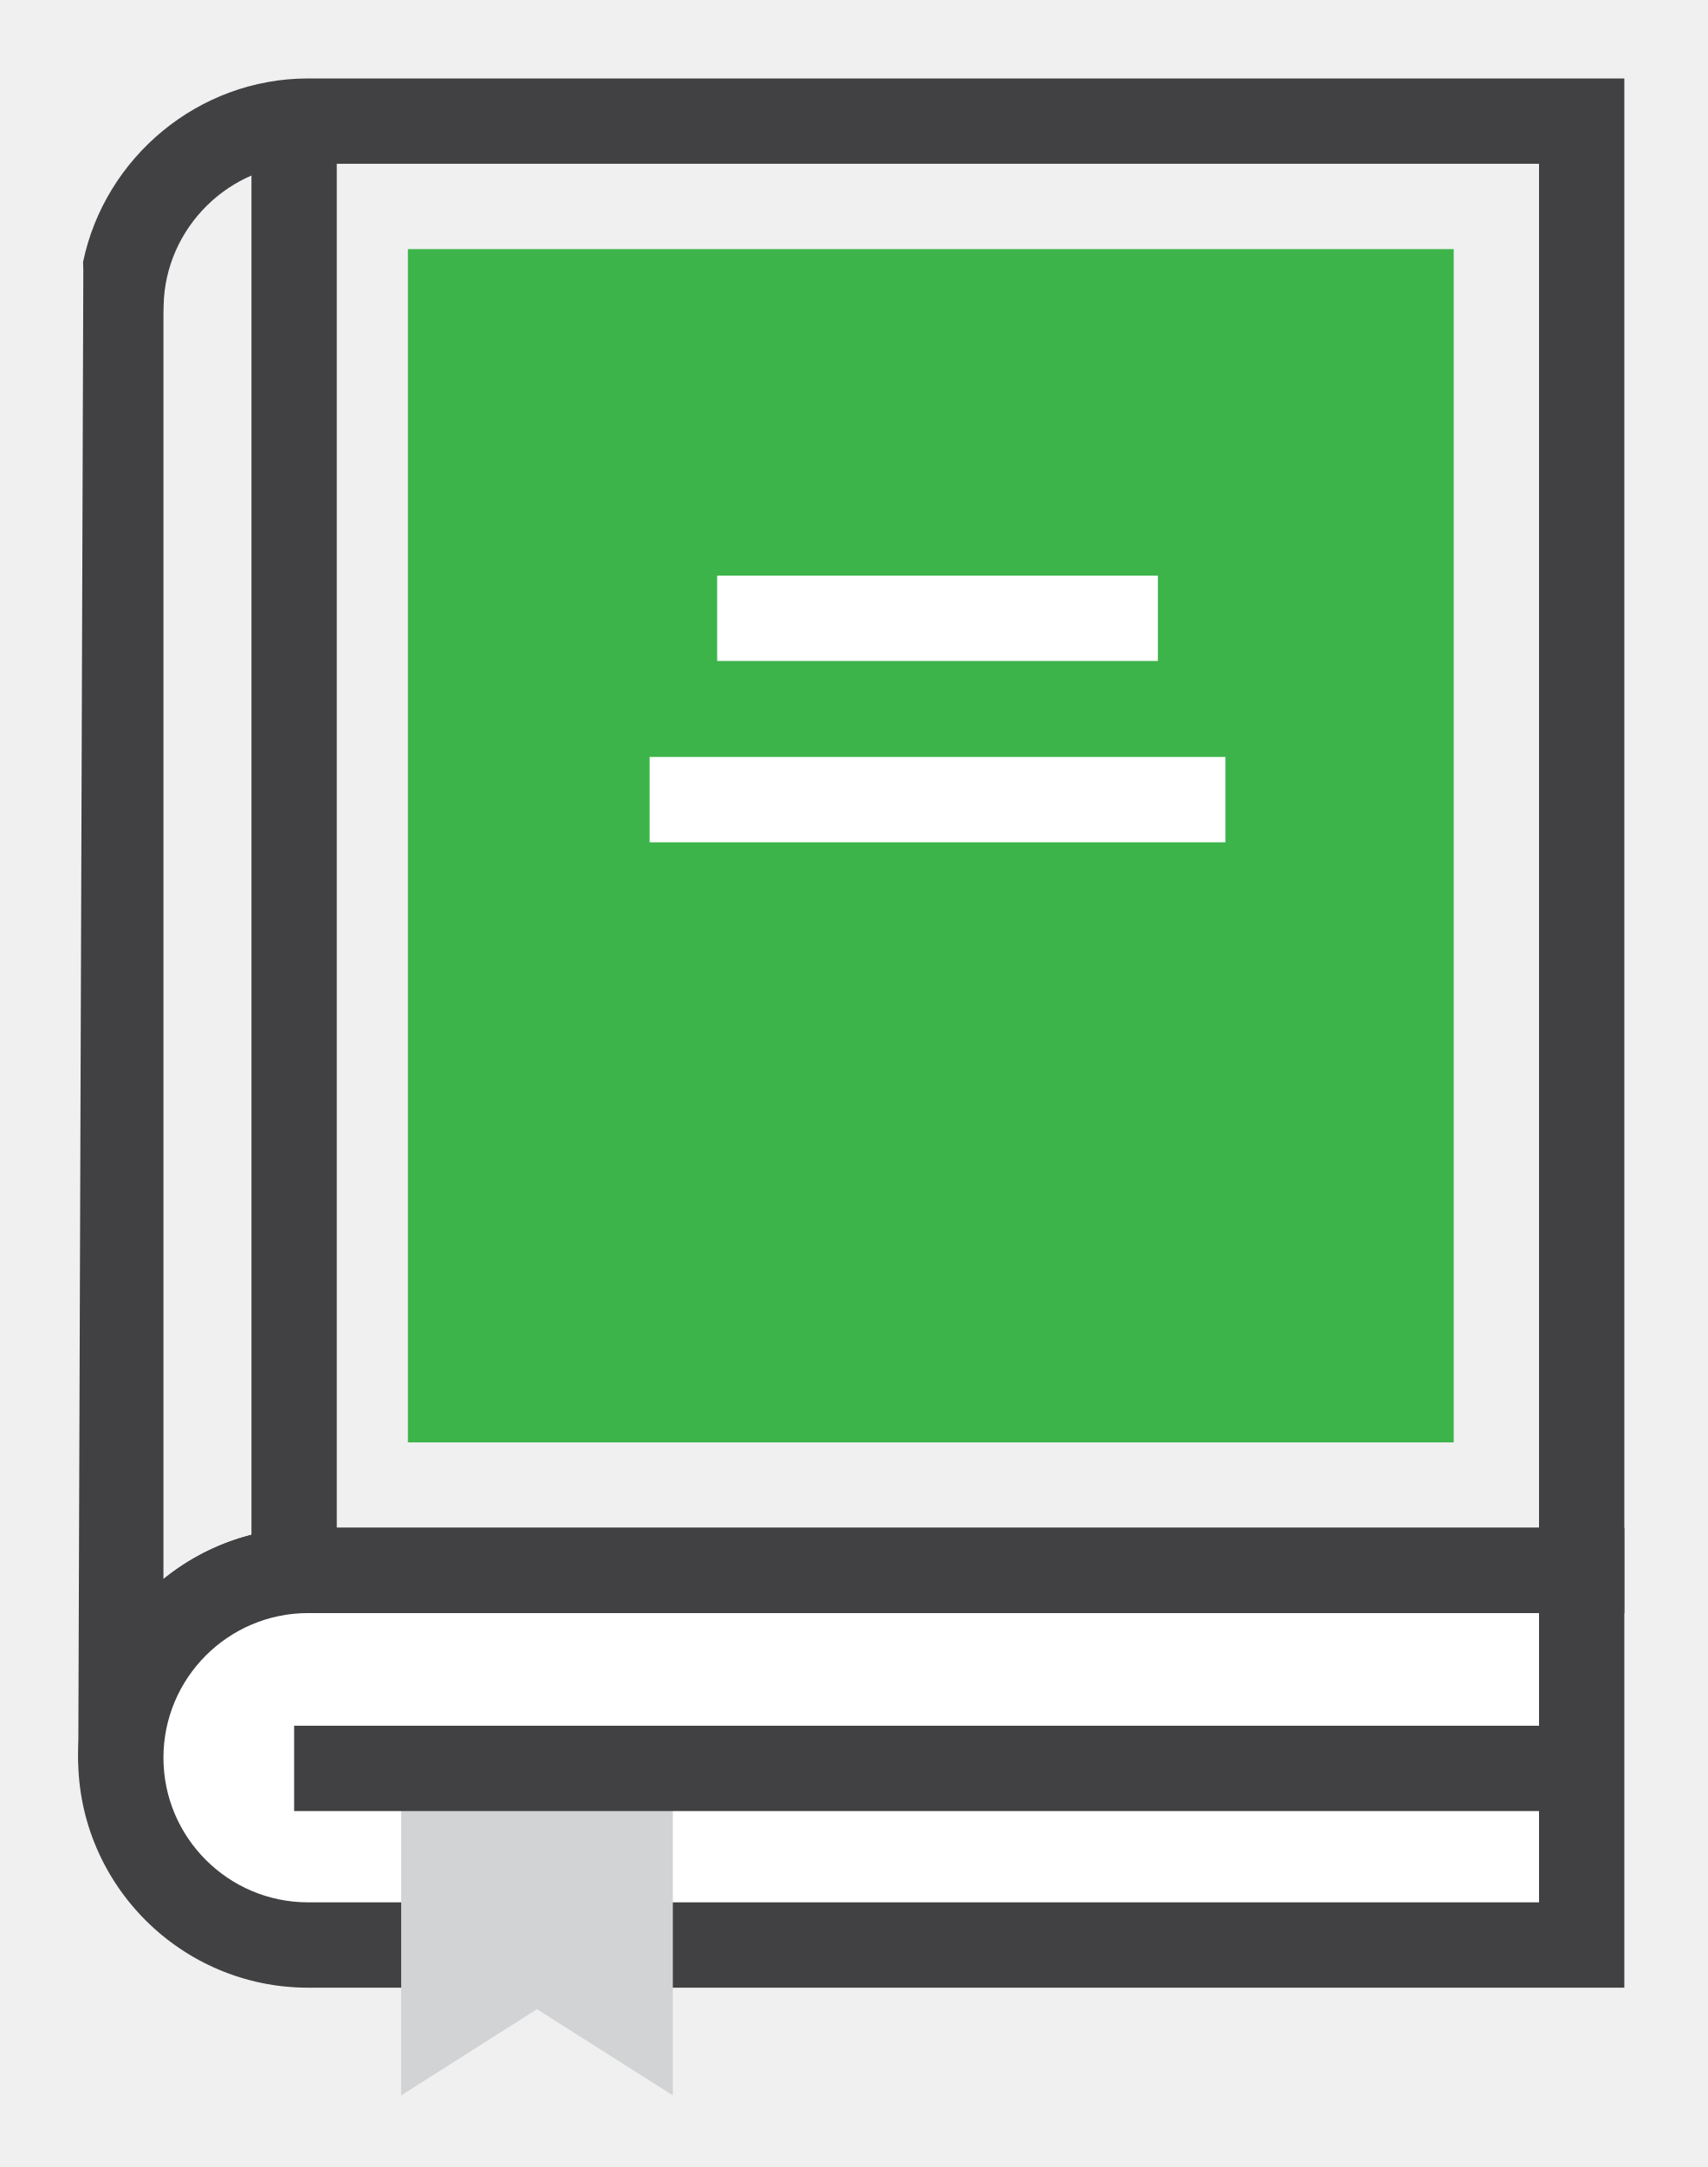
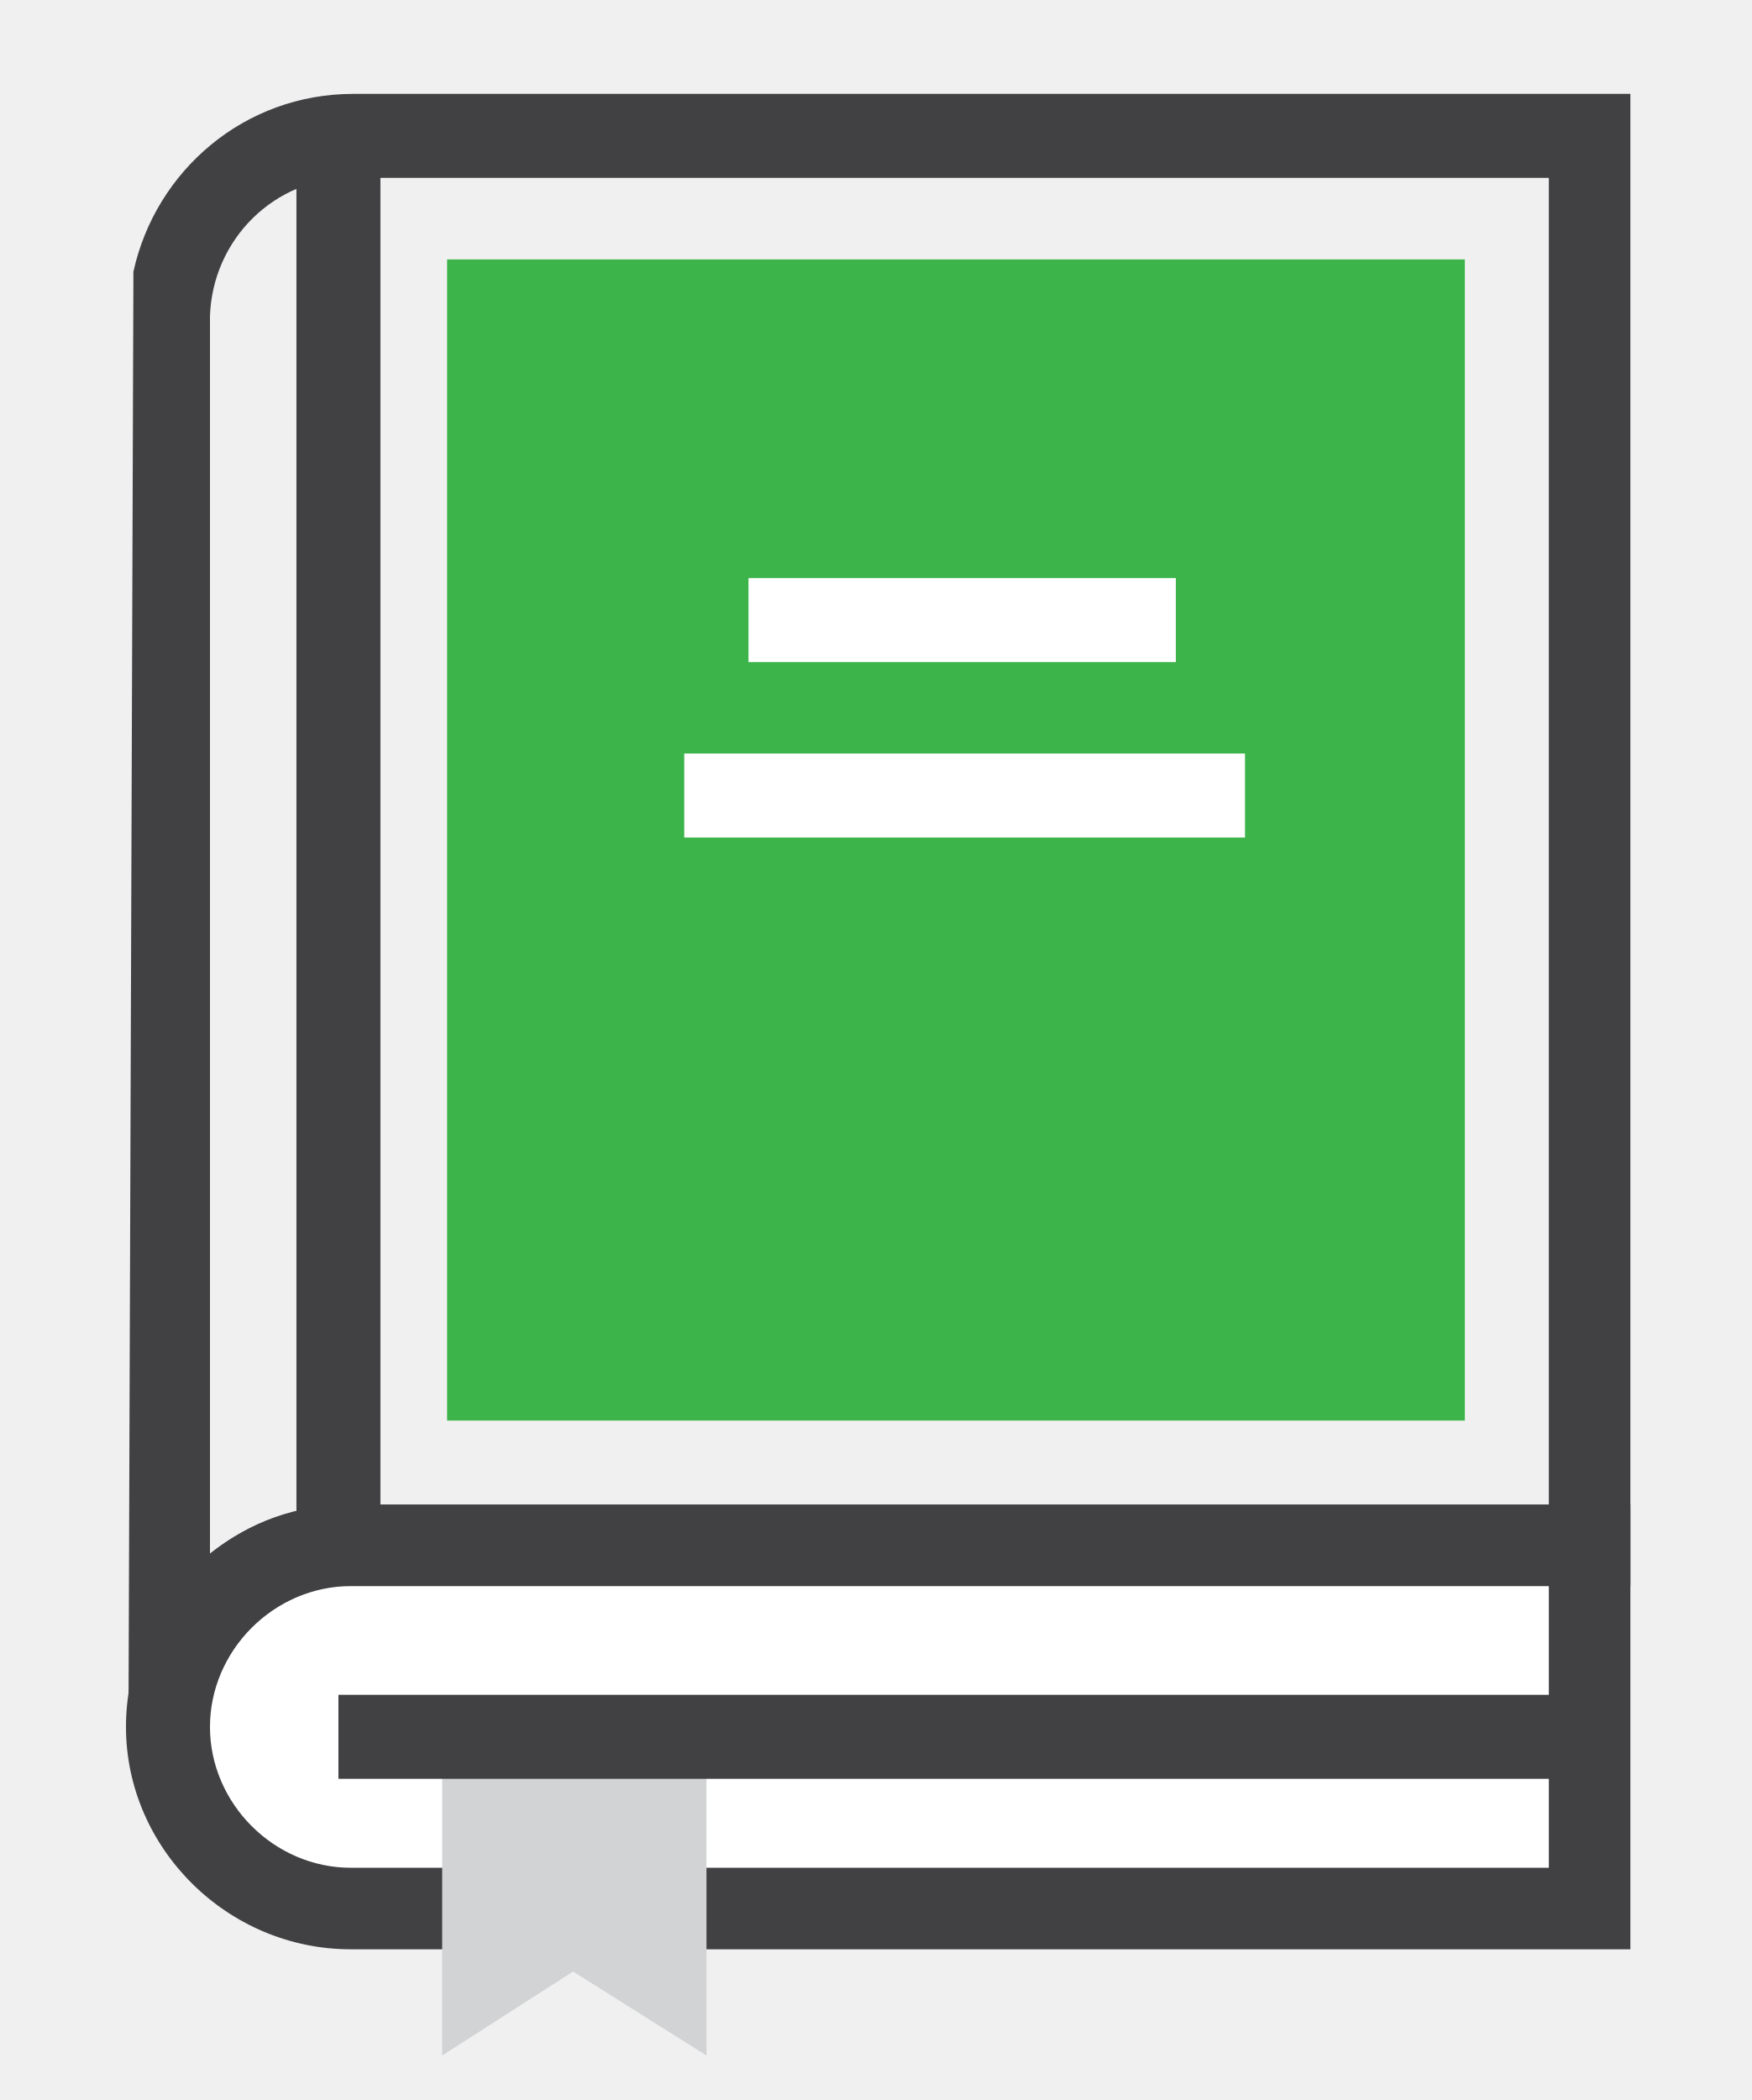
- <svg xmlns="http://www.w3.org/2000/svg" version="1.1" id="Layer_1" x="0px" y="0px" width="76.223px" height="96.697px" viewBox="0 0 76.223 96.697" enable-background="new 0 0 76.223 96.697" xml:space="preserve">
+ <svg xmlns="http://www.w3.org/2000/svg" version="1.1" id="Layer_1" x="0px" y="0px" viewBox="0 0 70.9 85" style="enable-background:new 0 0 70.9 85;" xml:space="preserve">
+   <style type="text/css">
+ 	.st0{fill:#3CB44A;}
+ 	.st1{fill:#414042;}
+ 	.st2{fill:#FFFFFF;}
+ 	.st3{fill:#D2D3D4;}
+ </style>
  <g>
-     <rect x="18.207" y="11.116" fill="#3CB44A" width="46.679" height="53.247" />
+     <rect x="18.1" y="10.5" class="st0" width="41.2" height="47" />
    <g>
-       <path fill="#414042" d="M7.435,80.808l-3.941-2.185l0.225-66.559l-0.011-0.375c0.97-4.655,5.137-8.188,10.042-8.188h58.751v68.478    H13.75c-3.56,0-6.455,2.895-6.455,6.454c0,0.073,0.006,0.142,0.011,0.212L7.435,80.808z M7.295,14.026v56.436    c1.765-1.433,4.011-2.289,6.455-2.289h54.944V7.309H13.75c-3.484,0-6.376,2.836-6.447,6.323L7.295,14.026z" />
+       <path class="st1" d="M8.6,72L5.2,70l0.2-58.7l0-0.3c0.9-4.1,4.5-7.2,8.9-7.2H66v60.4H14.2c-3.1,0-5.7,2.6-5.7,5.7    c0,0.1,0,0.1,0,0.2L8.6,72z M8.5,13.1v49.8c1.6-1.3,3.5-2,5.7-2h48.5V7.2H14.2c-3.1,0-5.6,2.5-5.7,5.6L8.5,13.1z" />
    </g>
    <g>
      <g>
-         <path fill="#FFFFFF" d="M70.598,70.076H54.445H13.75c-4.617,0-8.359,3.742-8.359,8.357c0,4.616,3.743,8.357,8.359,8.357h40.695     h16.153V70.076z" />
-         <path fill="#414042" d="M72.502,88.695H13.75c-5.659,0-10.263-4.603-10.263-10.261c0-5.659,4.604-10.262,10.263-10.262h58.751     V88.695z M13.75,71.98c-3.56,0-6.455,2.895-6.455,6.454c0,3.559,2.896,6.453,6.455,6.453h54.944V71.98H13.75z" />
+         <path class="st2" d="M64.3,62.5H50.1H14.2c-4.1,0-7.4,3.3-7.4,7.4c0,4.1,3.3,7.4,7.4,7.4h35.9h14.2V62.5z" />
+         <path class="st1" d="M66,78.9H14.2c-5,0-9.1-4.1-9.1-9c0-5,4.1-9,9.1-9H66L66,78.9L66,78.9z M14.2,64.2c-3.1,0-5.7,2.6-5.7,5.7     c0,3.1,2.6,5.7,5.7,5.7h48.5V64.2H14.2z" />
      </g>
    </g>
-     <polygon fill="#D2D3D4" points="30.032,93.501 23.968,89.656 17.906,93.501 17.906,79.156 23.968,79.156 30.032,79.156  " />
+     <polygon class="st3" points="28.6,83.2 23.2,79.8 17.9,83.2 17.9,70.5 23.2,70.5 28.6,70.5  " />
    <g>
-       <path fill="#FFFFFF" d="M13.128,78.909h57.472H13.128z" />
-       <rect x="13.128" y="77.006" fill="#414042" width="57.472" height="3.808" />
+       <path class="st2" d="M13.7,70.3h50.7H13.7z" />
+       <rect x="13.7" y="68.6" class="st1" width="50.7" height="3.4" />
    </g>
    <g>
-       <path fill="#FFFFFF" d="M13.128,69.558V6.213V69.558z" />
-       <rect x="11.224" y="6.213" fill="#414042" width="3.808" height="63.345" />
+       <path class="st2" d="M13.7,62.1V6.2V62.1z" />
+       <rect x="12" y="6.2" class="st1" width="3.4" height="55.9" />
    </g>
    <g>
-       <rect x="28.996" y="33.777" fill="#FFFFFF" width="25.702" height="3.808" />
+       <rect x="27.7" y="30.5" class="st2" width="22.7" height="3.4" />
    </g>
    <g>
-       <rect x="32.01" y="25.686" fill="#FFFFFF" width="19.672" height="3.808" />
+       <rect x="30.3" y="23.4" class="st2" width="17.3" height="3.4" />
    </g>
  </g>
</svg>
